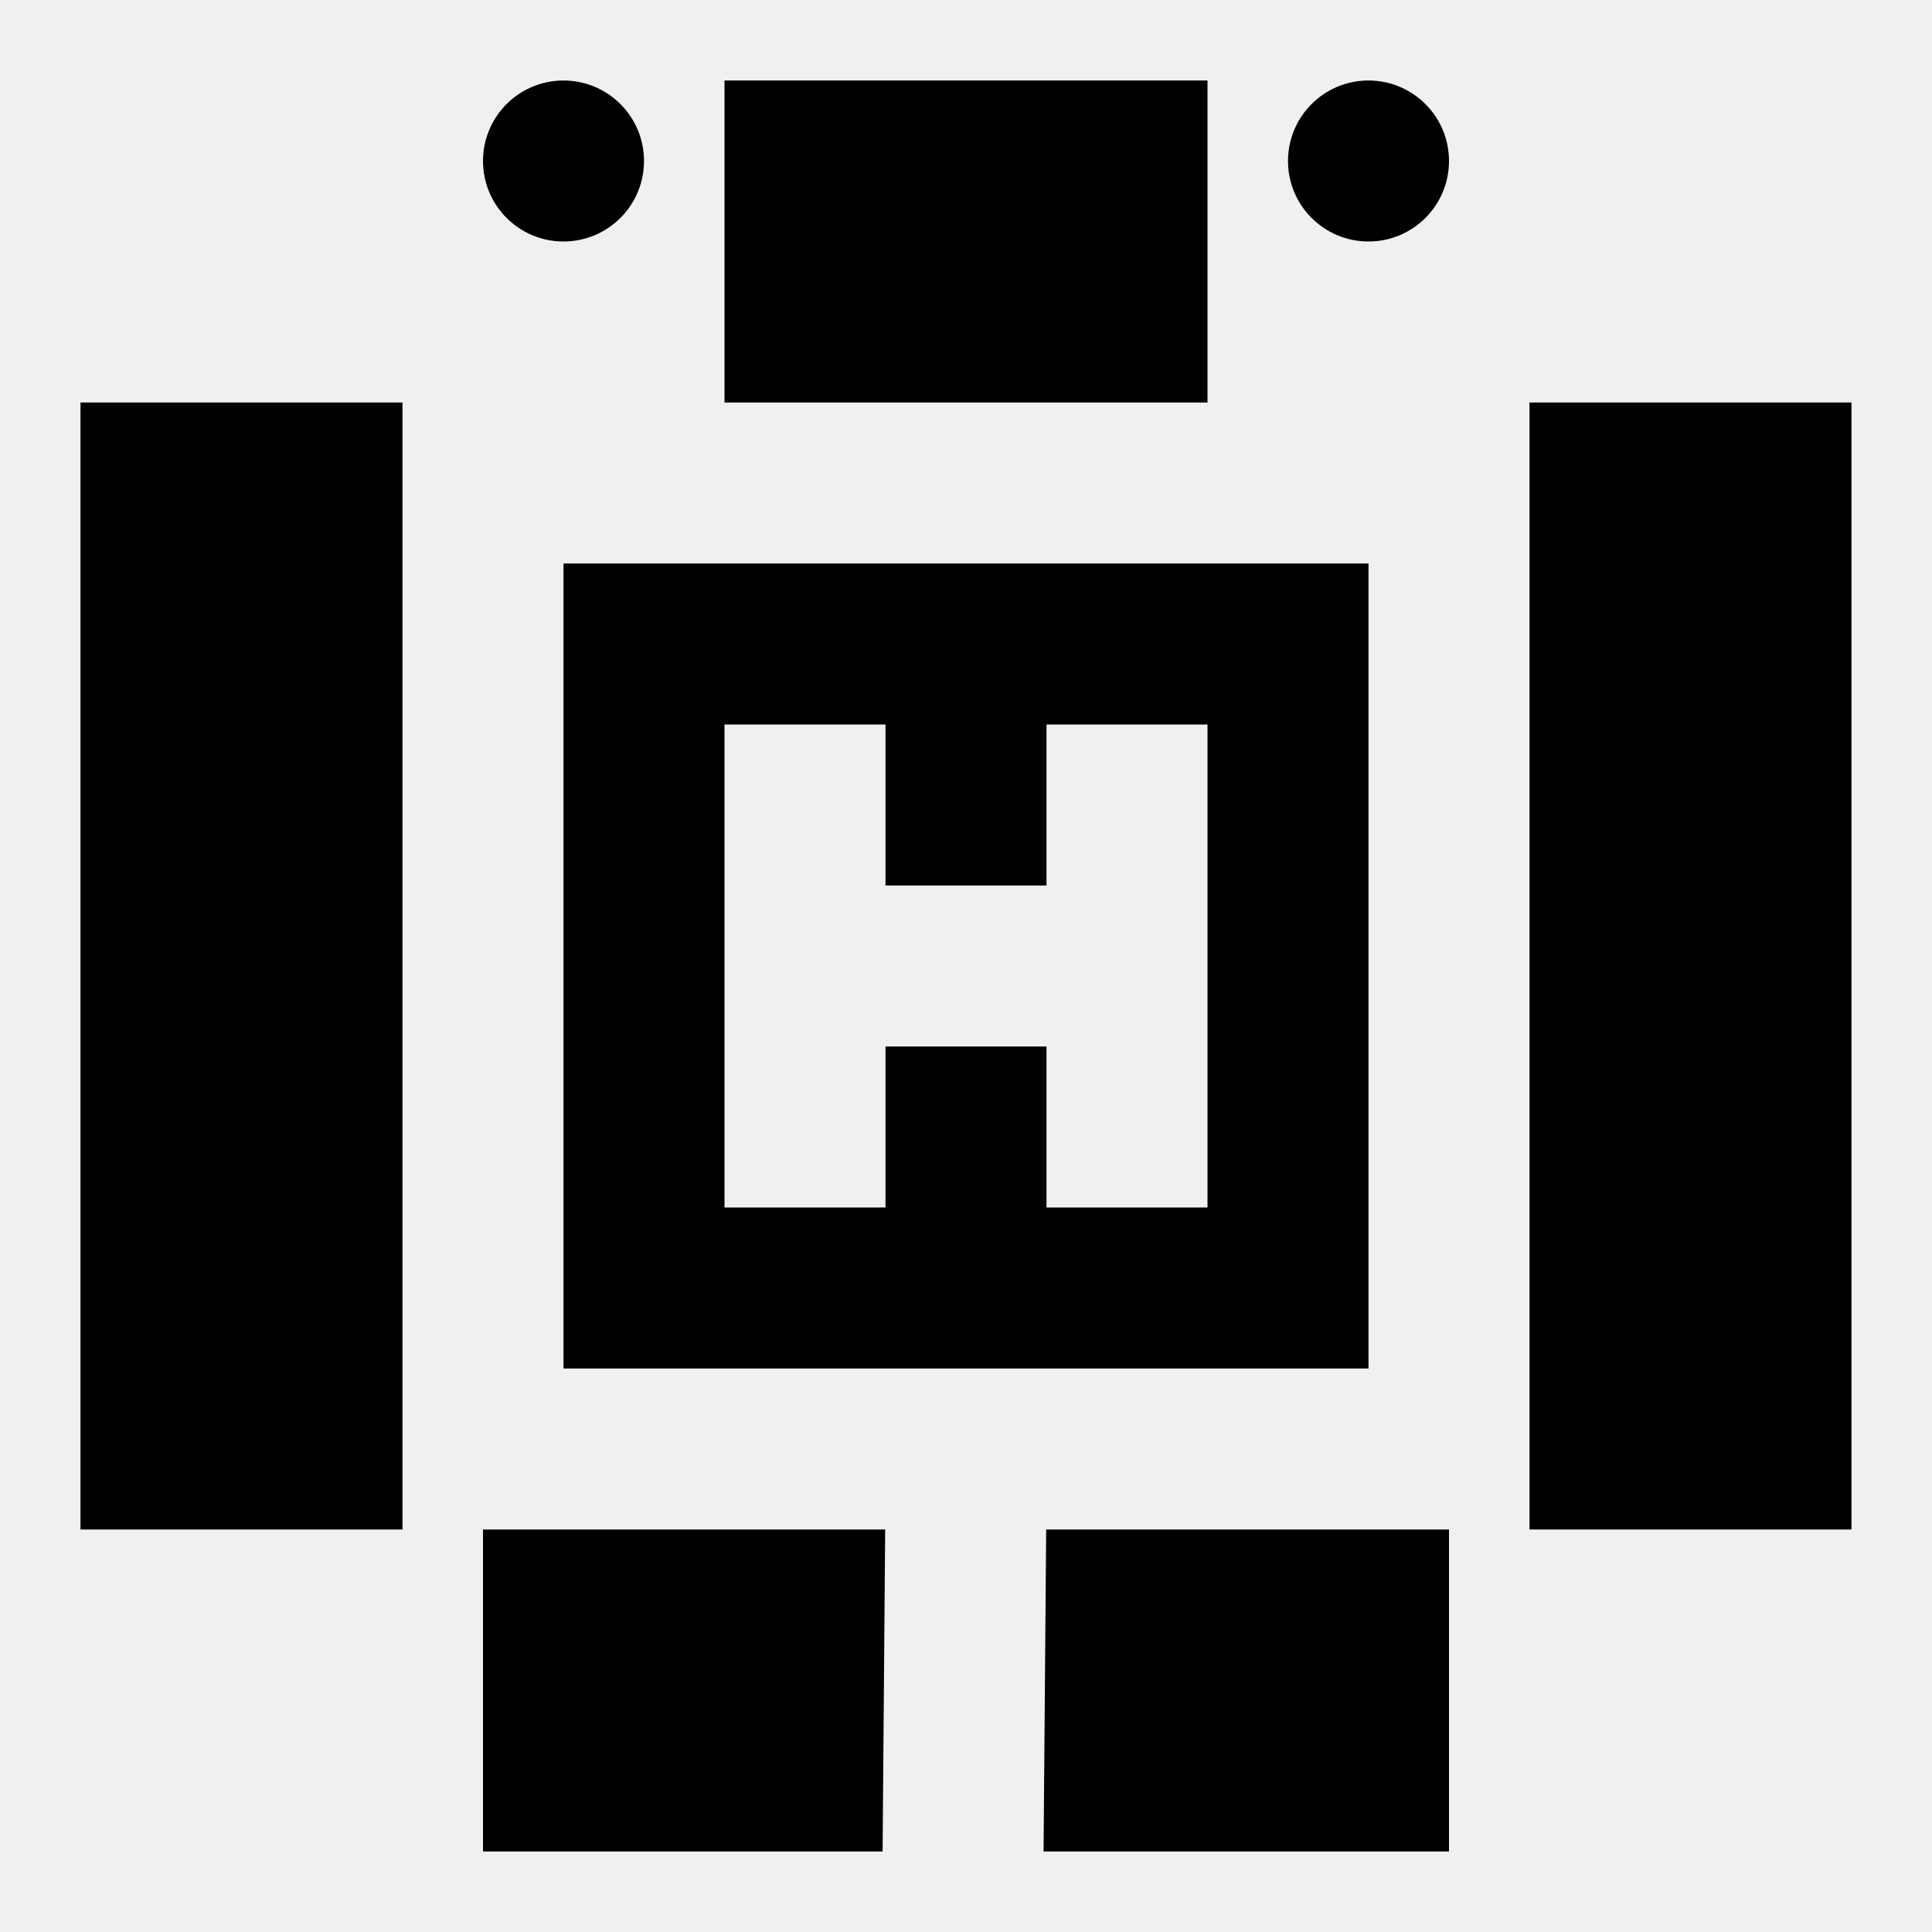
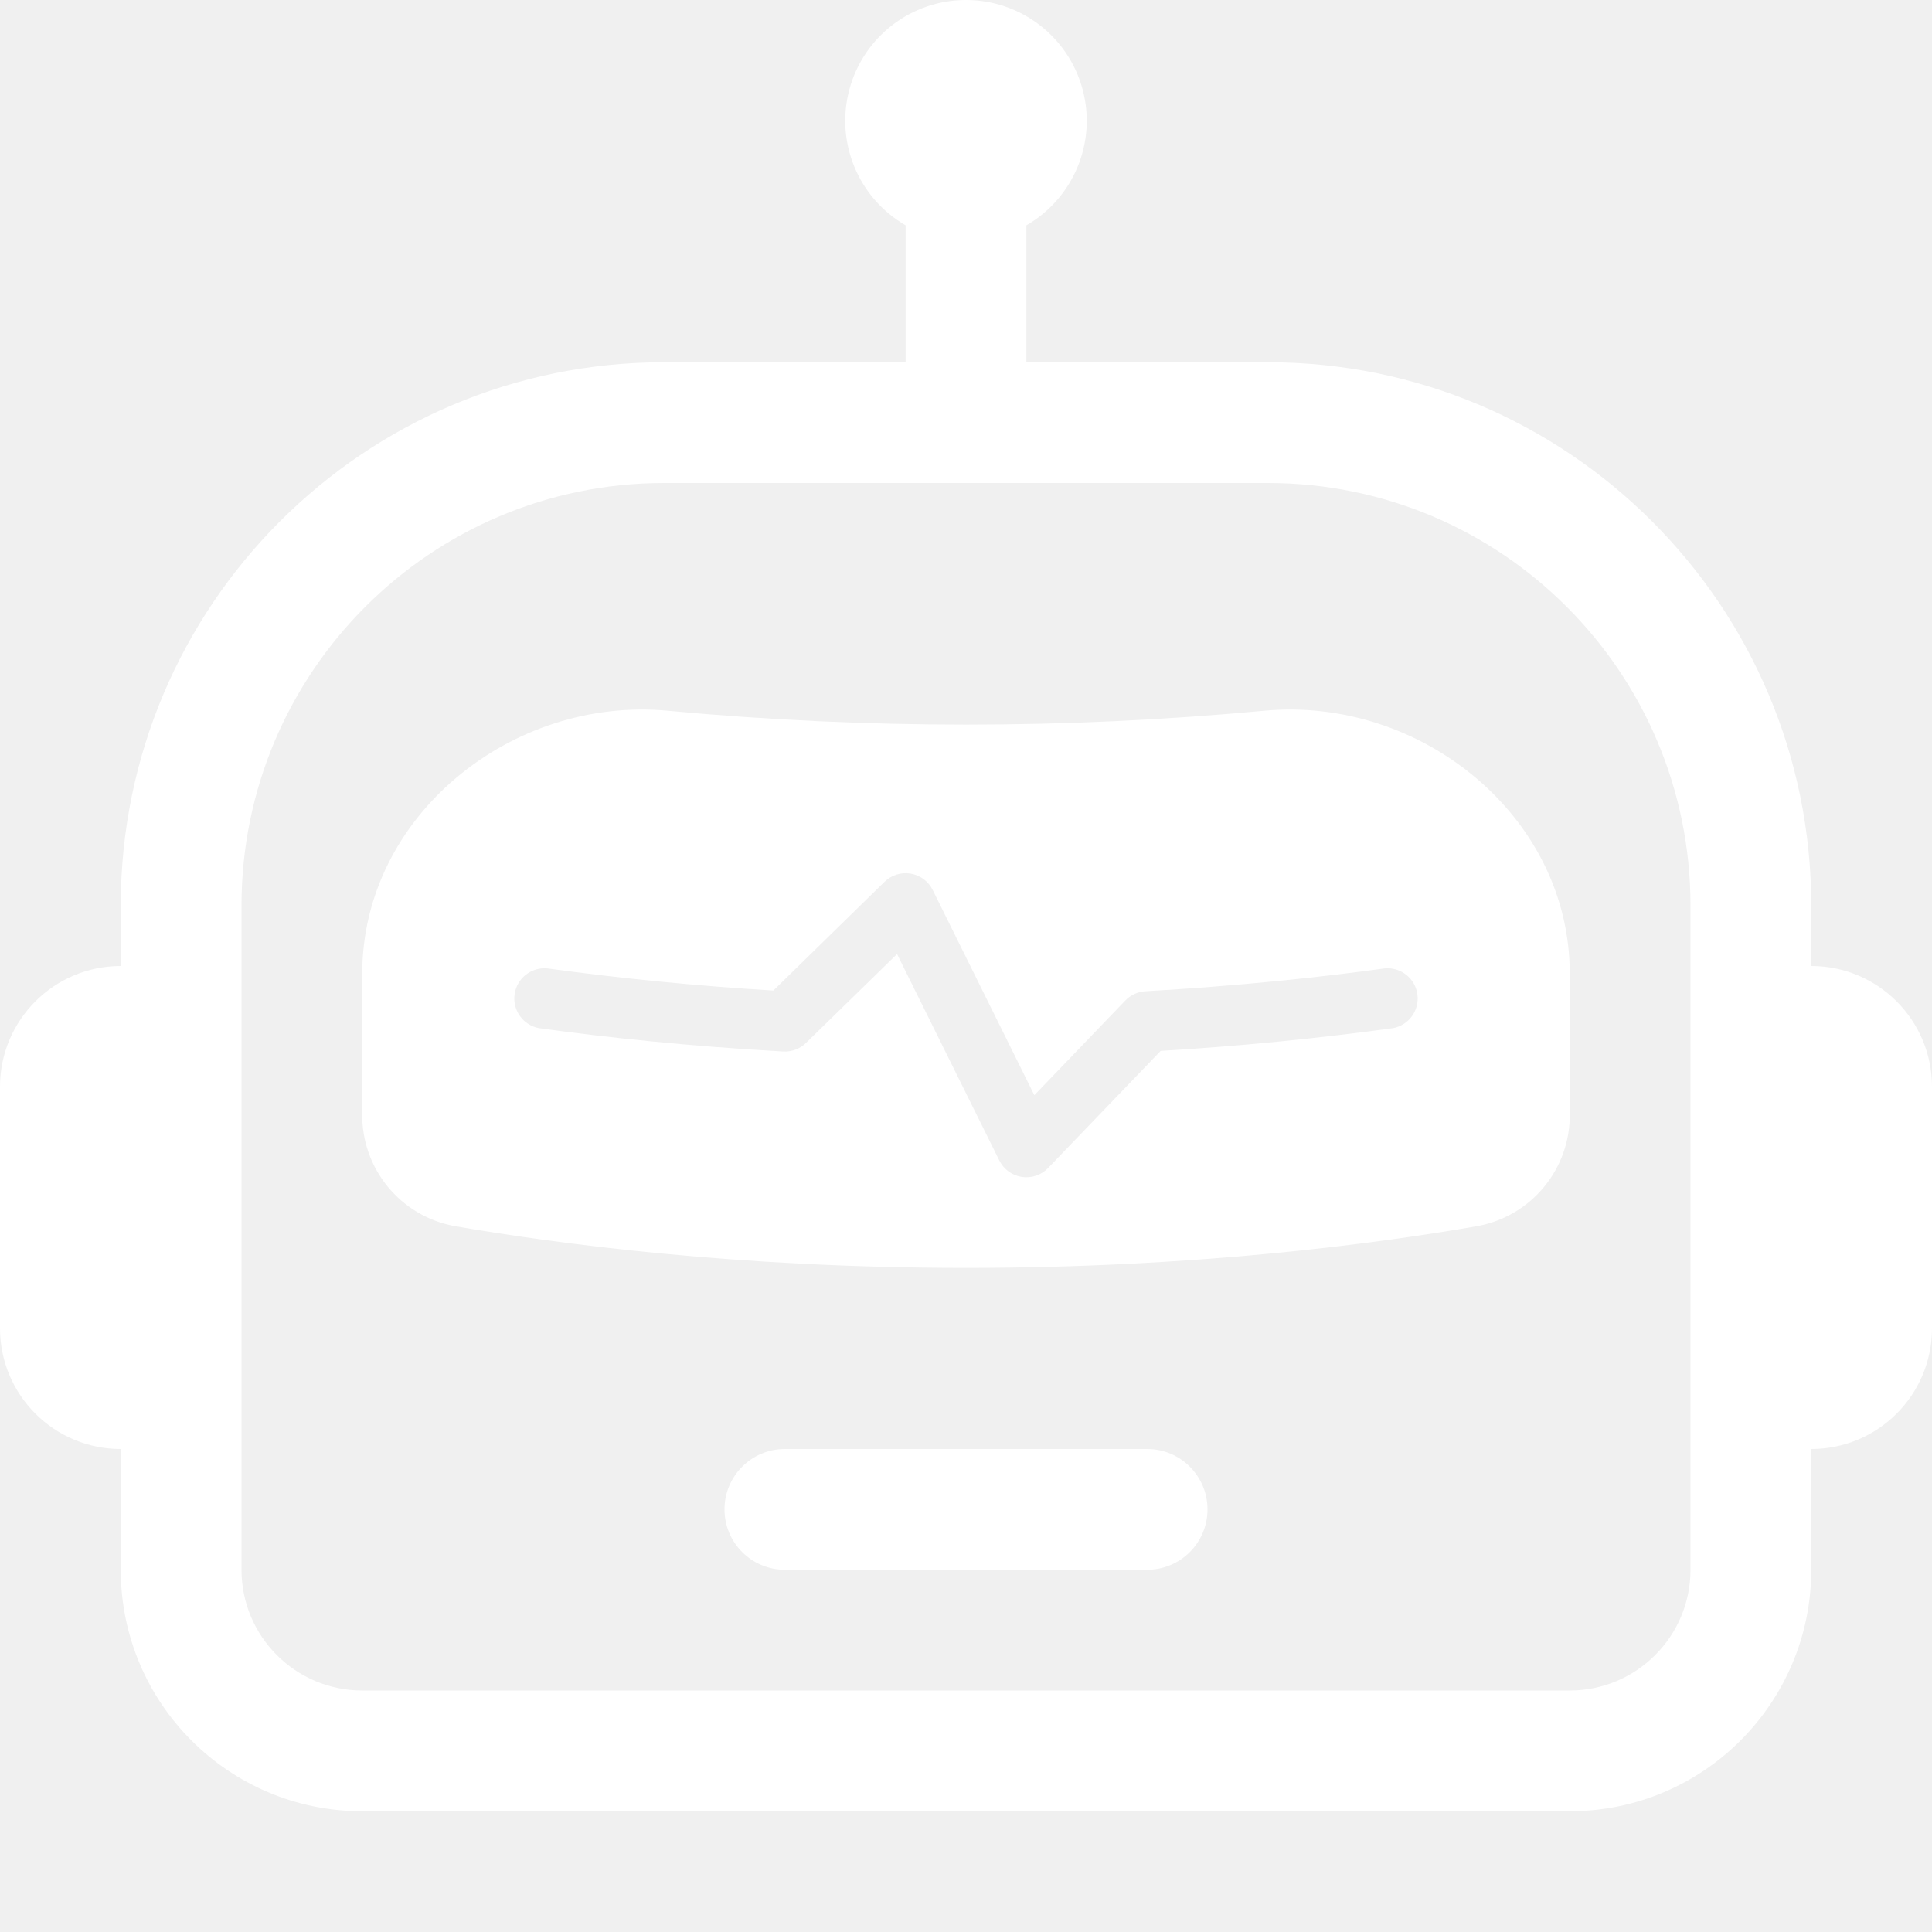
- <svg xmlns="http://www.w3.org/2000/svg" viewBox="0 0 48 48" fill="#000000">
-   <g id="SVGRepo_bgCarrier" stroke-width="0" />
-   <g id="SVGRepo_tracerCarrier" stroke-linecap="round" stroke-linejoin="round" />
-   <g id="SVGRepo_iconCarrier">
-     <path d="M0 0h48v48H0z" fill="none" />
-     <g id="Shopicon">
-       <circle cx="34" cy="4" r="2" />
-       <circle cx="14" cy="4" r="2" />
-       <polygon points="22,10 26,10 30,10 30,2 18,2 18,10 " />
-       <polygon points="32,38 25.992,38 25.927,46 36,46 36,38 34,38 " />
-       <polygon points="21.992,38 16,38 14,38 12,38 12,46 21.928,46 " />
-       <polygon points="38,14 38,34 38,38 46,38 46,10 38,10 " />
-       <polygon points="10,34 10,14 10,10 2,10 2,38 10,38 " />
-       <path d="M34,14h-4H18h-4v20h20V14z M30,30h-4v-4h-4v4h-4V18h4v4h4v-4h4V30z" />
-     </g>
-   </g>
+ <svg xmlns="http://www.w3.org/2000/svg" width="16" height="16" fill="#fff" class="bi bi-robot" viewBox="0 0 16 16">
+   <path d="M6 12.5a.5.5 0 0 1 .5-.5h3a.5.5 0 0 1 0 1h-3a.5.5 0 0 1-.5-.5ZM3 8.062C3 6.76 4.235 5.765 5.53 5.886a26.58 26.58 0 0 0 4.94 0C11.765 5.765 13 6.76 13 8.062v1.157a.933.933 0 0 1-.765.935c-.845.147-2.34.346-4.235.346-1.895 0-3.39-.2-4.235-.346A.933.933 0 0 1 3 9.219V8.062Zm4.542-.827a.25.25 0 0 0-.217.068l-.92.9a24.767 24.767 0 0 1-1.871-.183.25.25 0 0 0-.068.495c.55.076 1.232.149 2.02.193a.25.25 0 0 0 .189-.071l.754-.736.847 1.71a.25.25 0 0 0 .404.062l.932-.97a25.286 25.286 0 0 0 1.922-.188.25.25 0 0 0-.068-.495c-.538.074-1.207.145-1.98.189a.25.25 0 0 0-.166.076l-.754.785-.842-1.7a.25.25 0 0 0-.182-.135Z" />
+   <path d="M8.5 1.866a1 1 0 1 0-1 0V3h-2A4.5 4.5 0 0 0 1 7.5V8a1 1 0 0 0-1 1v2a1 1 0 0 0 1 1v1a2 2 0 0 0 2 2h10a2 2 0 0 0 2-2v-1a1 1 0 0 0 1-1V9a1 1 0 0 0-1-1v-.5A4.5 4.5 0 0 0 10.5 3h-2V1.866ZM14 7.5V13a1 1 0 0 1-1 1H3a1 1 0 0 1-1-1V7.5A3.5 3.5 0 0 1 5.5 4h5A3.5 3.5 0 0 1 14 7.5Z" />
</svg>
